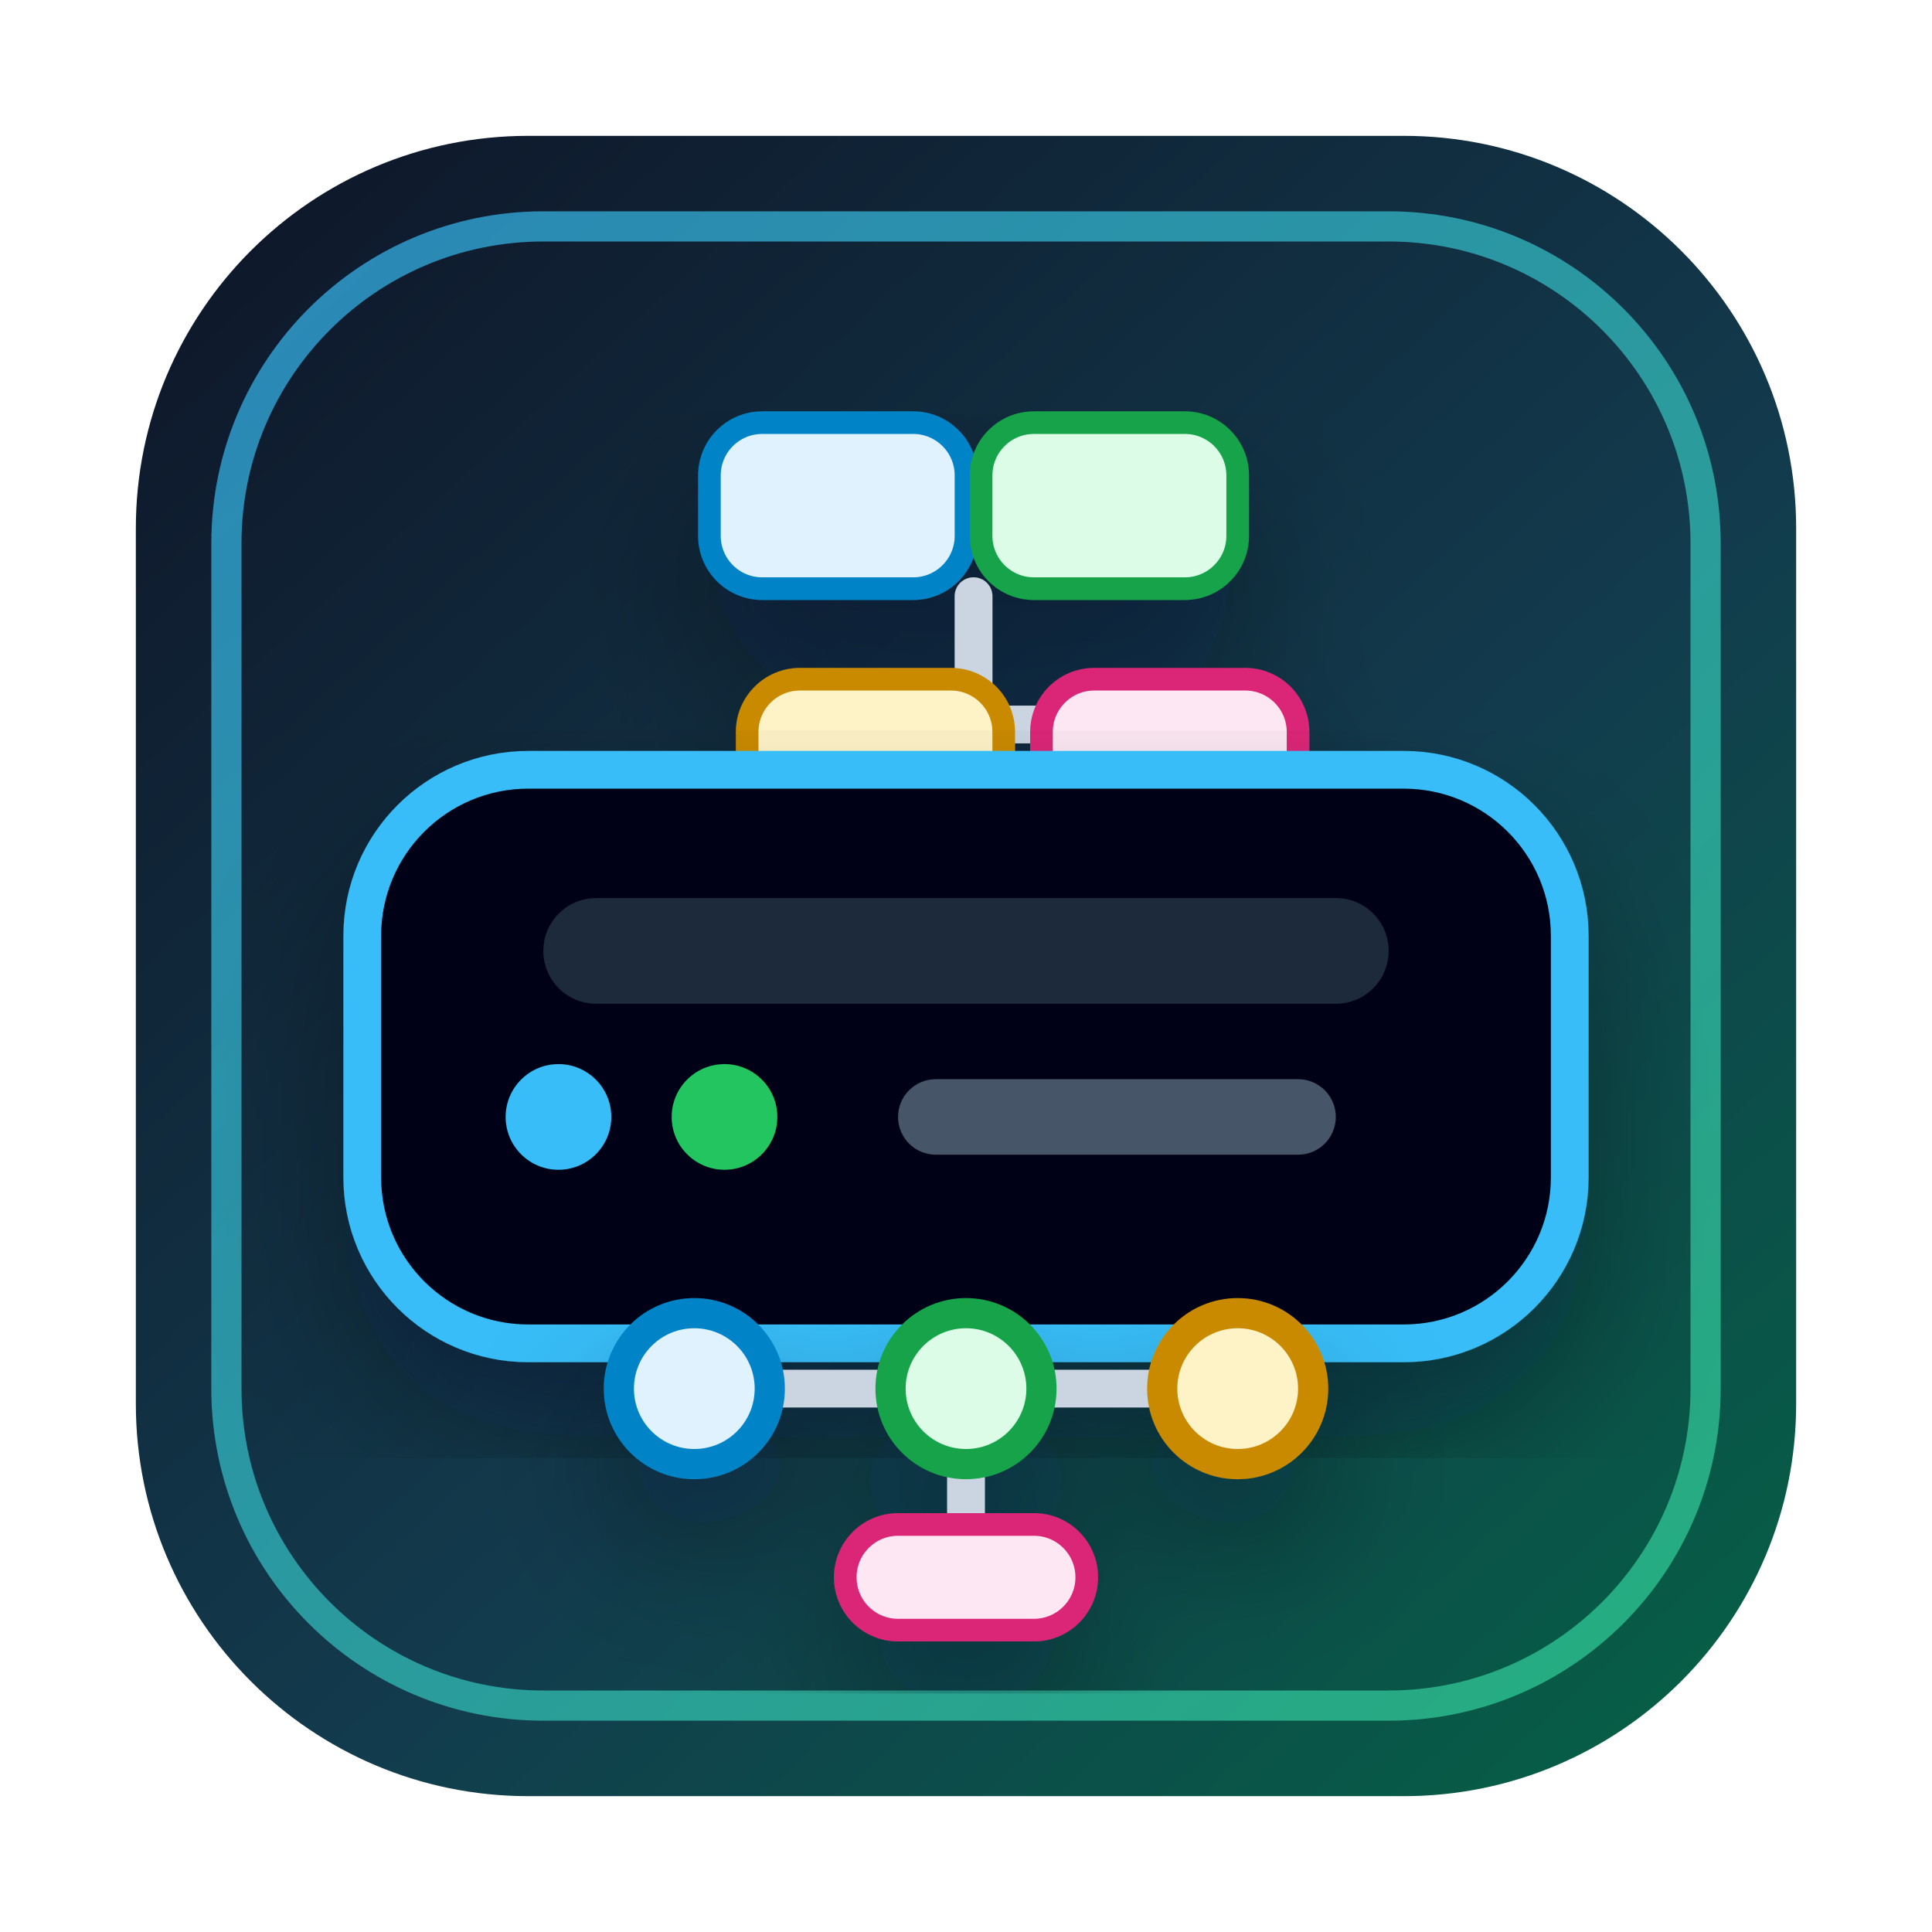
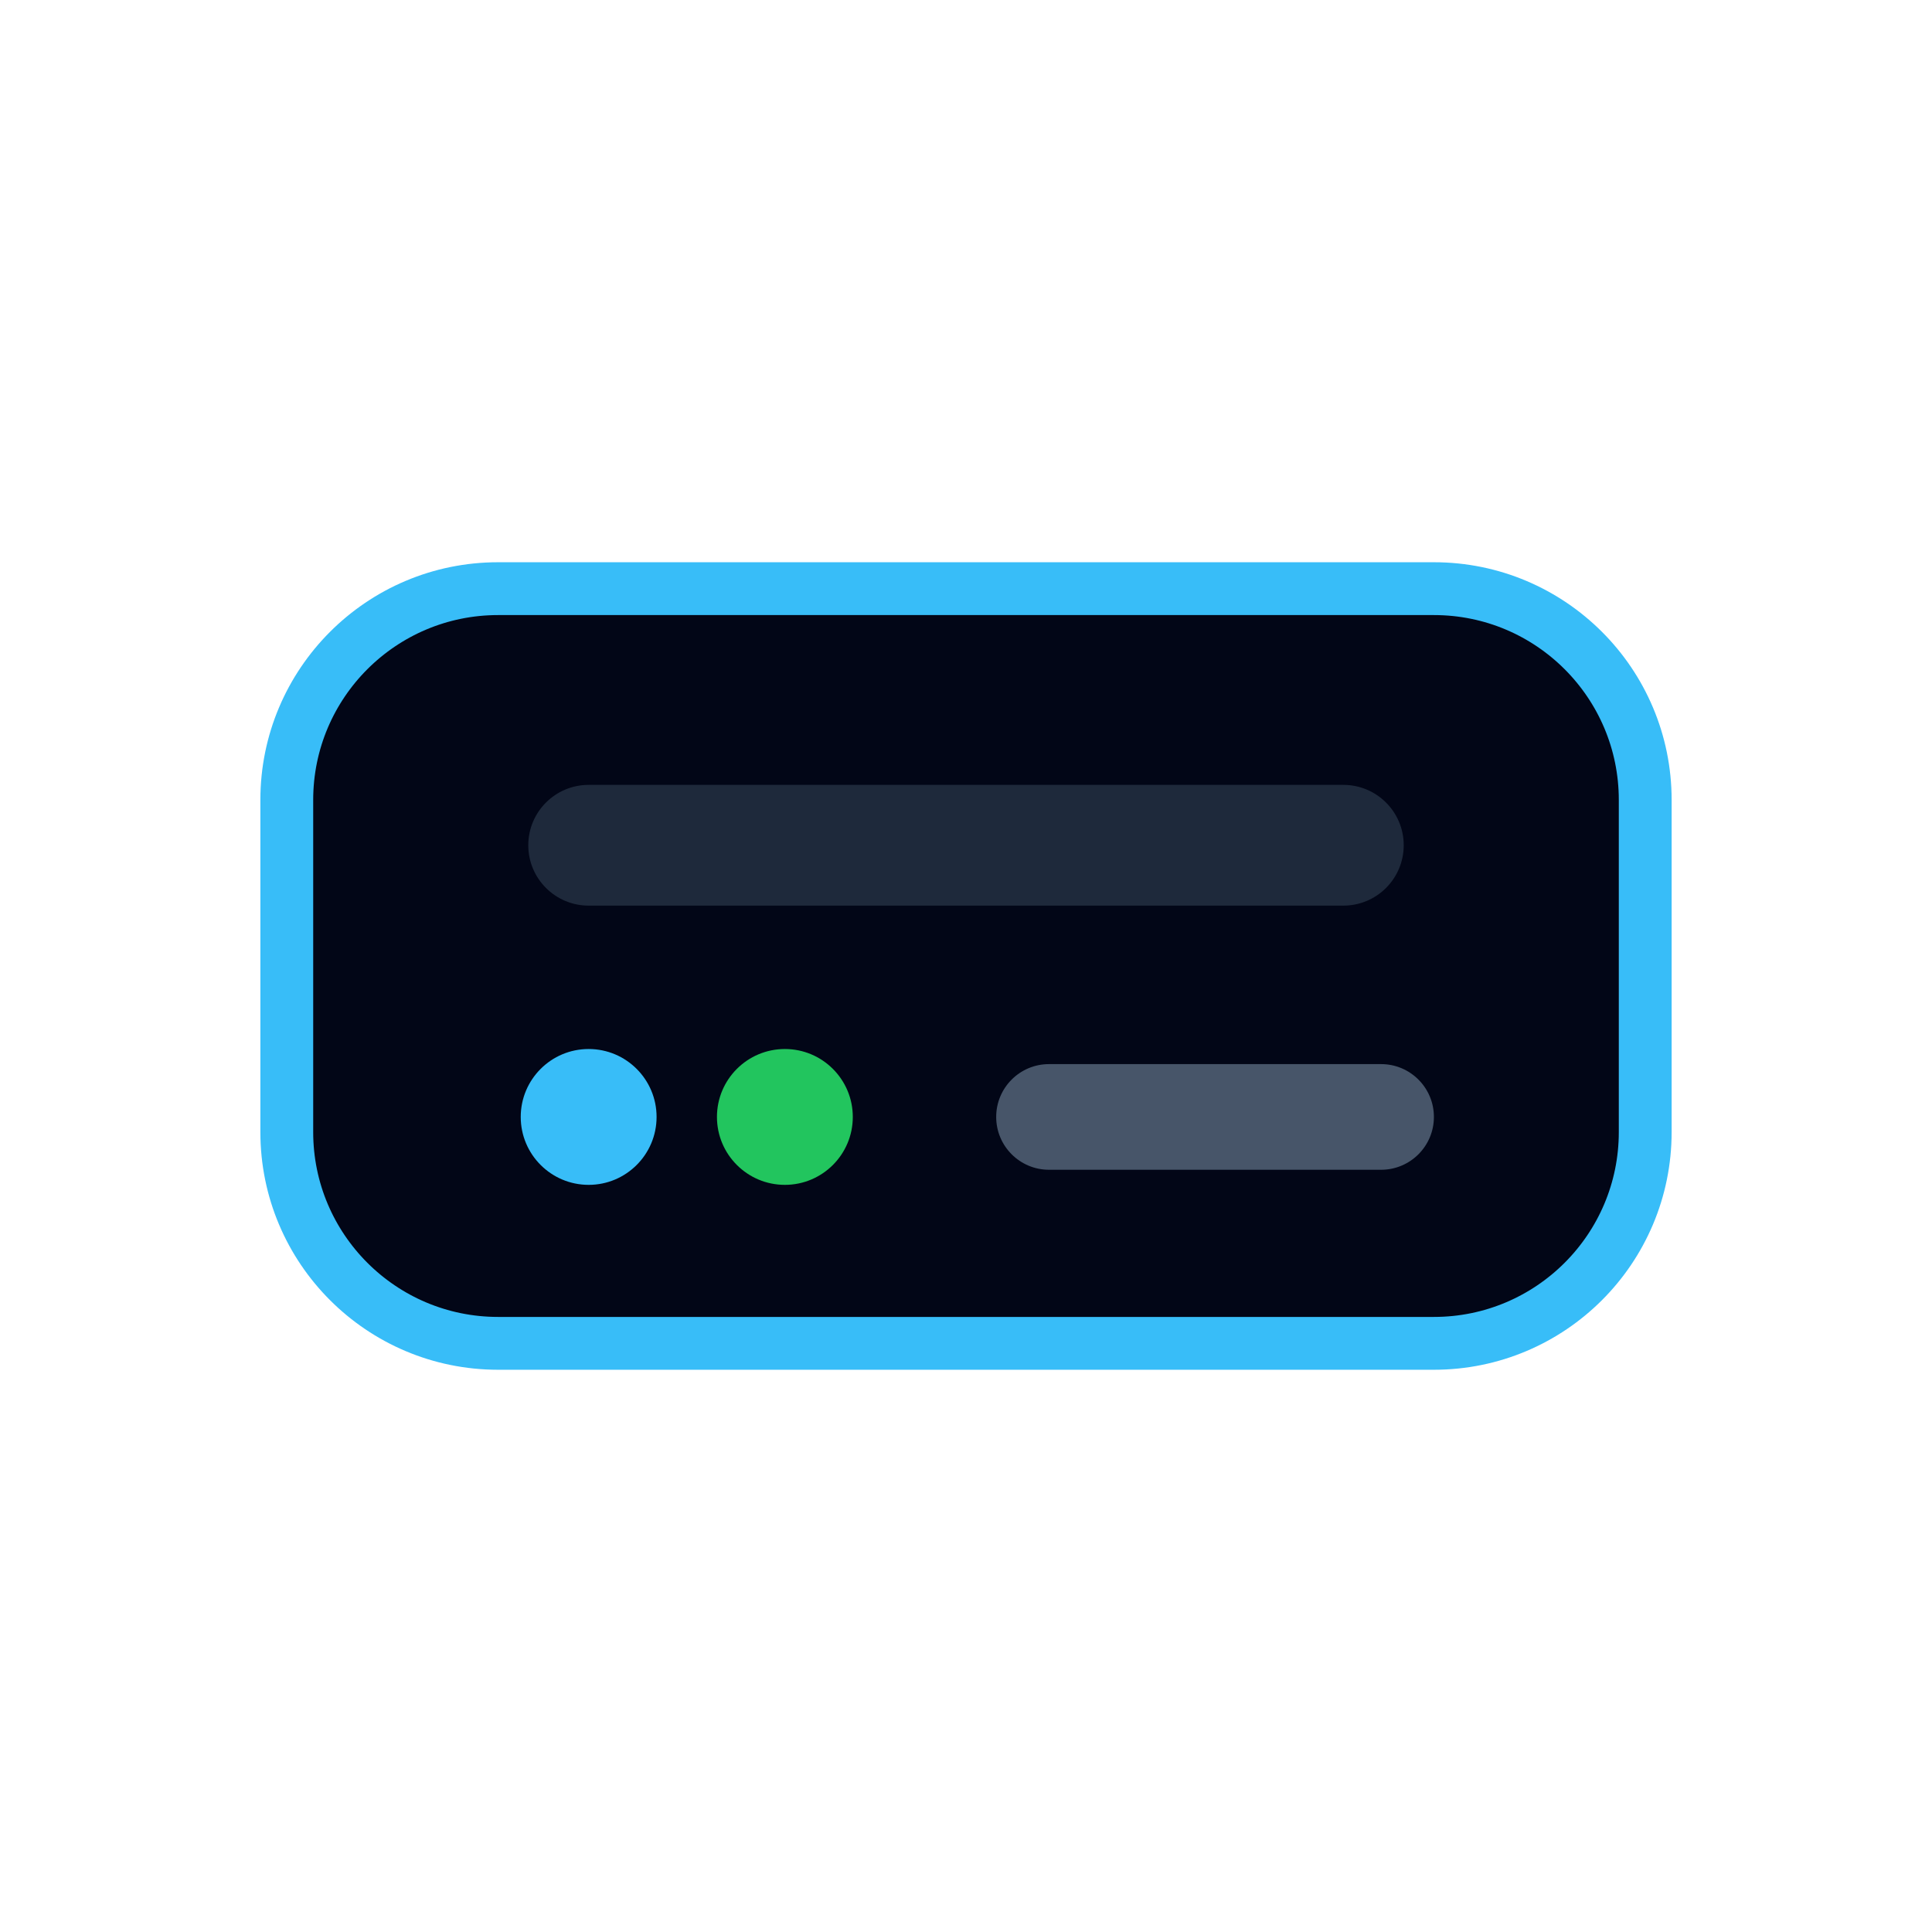
<svg xmlns="http://www.w3.org/2000/svg" width="256" height="256" viewBox="0 0 256 256" fill="none" role="img" aria-labelledby="title desc">
-   <defs>
-     <linearGradient id="bg" x1="34" y1="24" x2="222" y2="232" gradientUnits="userSpaceOnUse">
-       <stop stop-color="#0F172A" />
-       <stop offset="0.58" stop-color="#123B4D" />
-       <stop offset="1" stop-color="#065F46" />
-     </linearGradient>
-     <linearGradient id="edge" x1="38" y1="34" x2="218" y2="222" gradientUnits="userSpaceOnUse">
-       <stop stop-color="#38BDF8" />
-       <stop offset="1" stop-color="#34D399" />
-     </linearGradient>
-     <filter id="shadow" x="-20%" y="-20%" width="140%" height="140%">
-       <feDropShadow dx="0" dy="10" stdDeviation="9" flood-color="#020617" flood-opacity="0.32" />
-     </filter>
-   </defs>
-   <rect x="18" y="18" width="220" height="220" rx="52" fill="url(#bg)" />
-   <rect x="30" y="30" width="196" height="196" rx="42" stroke="url(#edge)" stroke-width="4" stroke-opacity="0.68" />
-   <g filter="url(#shadow)">
-     <path d="M112 66H146" stroke="#CBD5E1" stroke-width="5" stroke-linecap="round" />
-     <path d="M129 79V92" stroke="#CBD5E1" stroke-width="5" stroke-linecap="round" />
-     <path d="M104 96H154" stroke="#CBD5E1" stroke-width="5" stroke-linecap="round" />
-     <rect x="94" y="56" width="34" height="22" rx="7" fill="#E0F2FE" stroke="#0284C7" stroke-width="3" />
-     <rect x="130" y="56" width="34" height="22" rx="7" fill="#DCFCE7" stroke="#16A34A" stroke-width="3" />
-     <rect x="99" y="90" width="34" height="22" rx="7" fill="#FEF3C7" stroke="#CA8A04" stroke-width="3" />
-     <rect x="138" y="90" width="34" height="22" rx="7" fill="#FCE7F3" stroke="#DB2777" stroke-width="3" />
-   </g>
-   <g filter="url(#shadow)">
-     <rect x="48" y="102" width="160" height="76" rx="22" fill="#020617" stroke="#38BDF8" stroke-width="5" />
-     <rect x="72" y="119" width="112" height="14" rx="7" fill="#1E293B" />
-     <circle cx="74" cy="148" r="7" fill="#38BDF8" />
-     <circle cx="96" cy="148" r="7" fill="#22C55E" />
-     <rect x="119" y="143" width="58" height="10" rx="5" fill="#475569" />
-   </g>
-   <g filter="url(#shadow)">
-     <path d="M92 184H128" stroke="#CBD5E1" stroke-width="5" stroke-linecap="round" />
-     <path d="M128 184H164" stroke="#CBD5E1" stroke-width="5" stroke-linecap="round" />
-     <path d="M128 184V204" stroke="#CBD5E1" stroke-width="5" stroke-linecap="round" />
-     <circle cx="92" cy="184" r="10" fill="#E0F2FE" stroke="#0284C7" stroke-width="4" />
-     <circle cx="128" cy="184" r="10" fill="#DCFCE7" stroke="#16A34A" stroke-width="4" />
-     <circle cx="164" cy="184" r="10" fill="#FEF3C7" stroke="#CA8A04" stroke-width="4" />
-     <rect x="112" y="202" width="32" height="14" rx="7" fill="#FCE7F3" stroke="#DB2777" stroke-width="3" />
-   </g>
+   <rect x="38" y="78" width="180" height="100" rx="28" fill="#020617" stroke="#38BDF8" stroke-width="7" />
+   <rect x="70" y="104" width="116" height="16" rx="8" fill="#1E293B" />
+   <circle cx="78" cy="148" r="9" fill="#38BDF8" />
+   <circle cx="104" cy="148" r="9" fill="#22C55E" />
+   <rect x="132" y="141" width="58" height="14" rx="7" fill="#475569" />
</svg>
